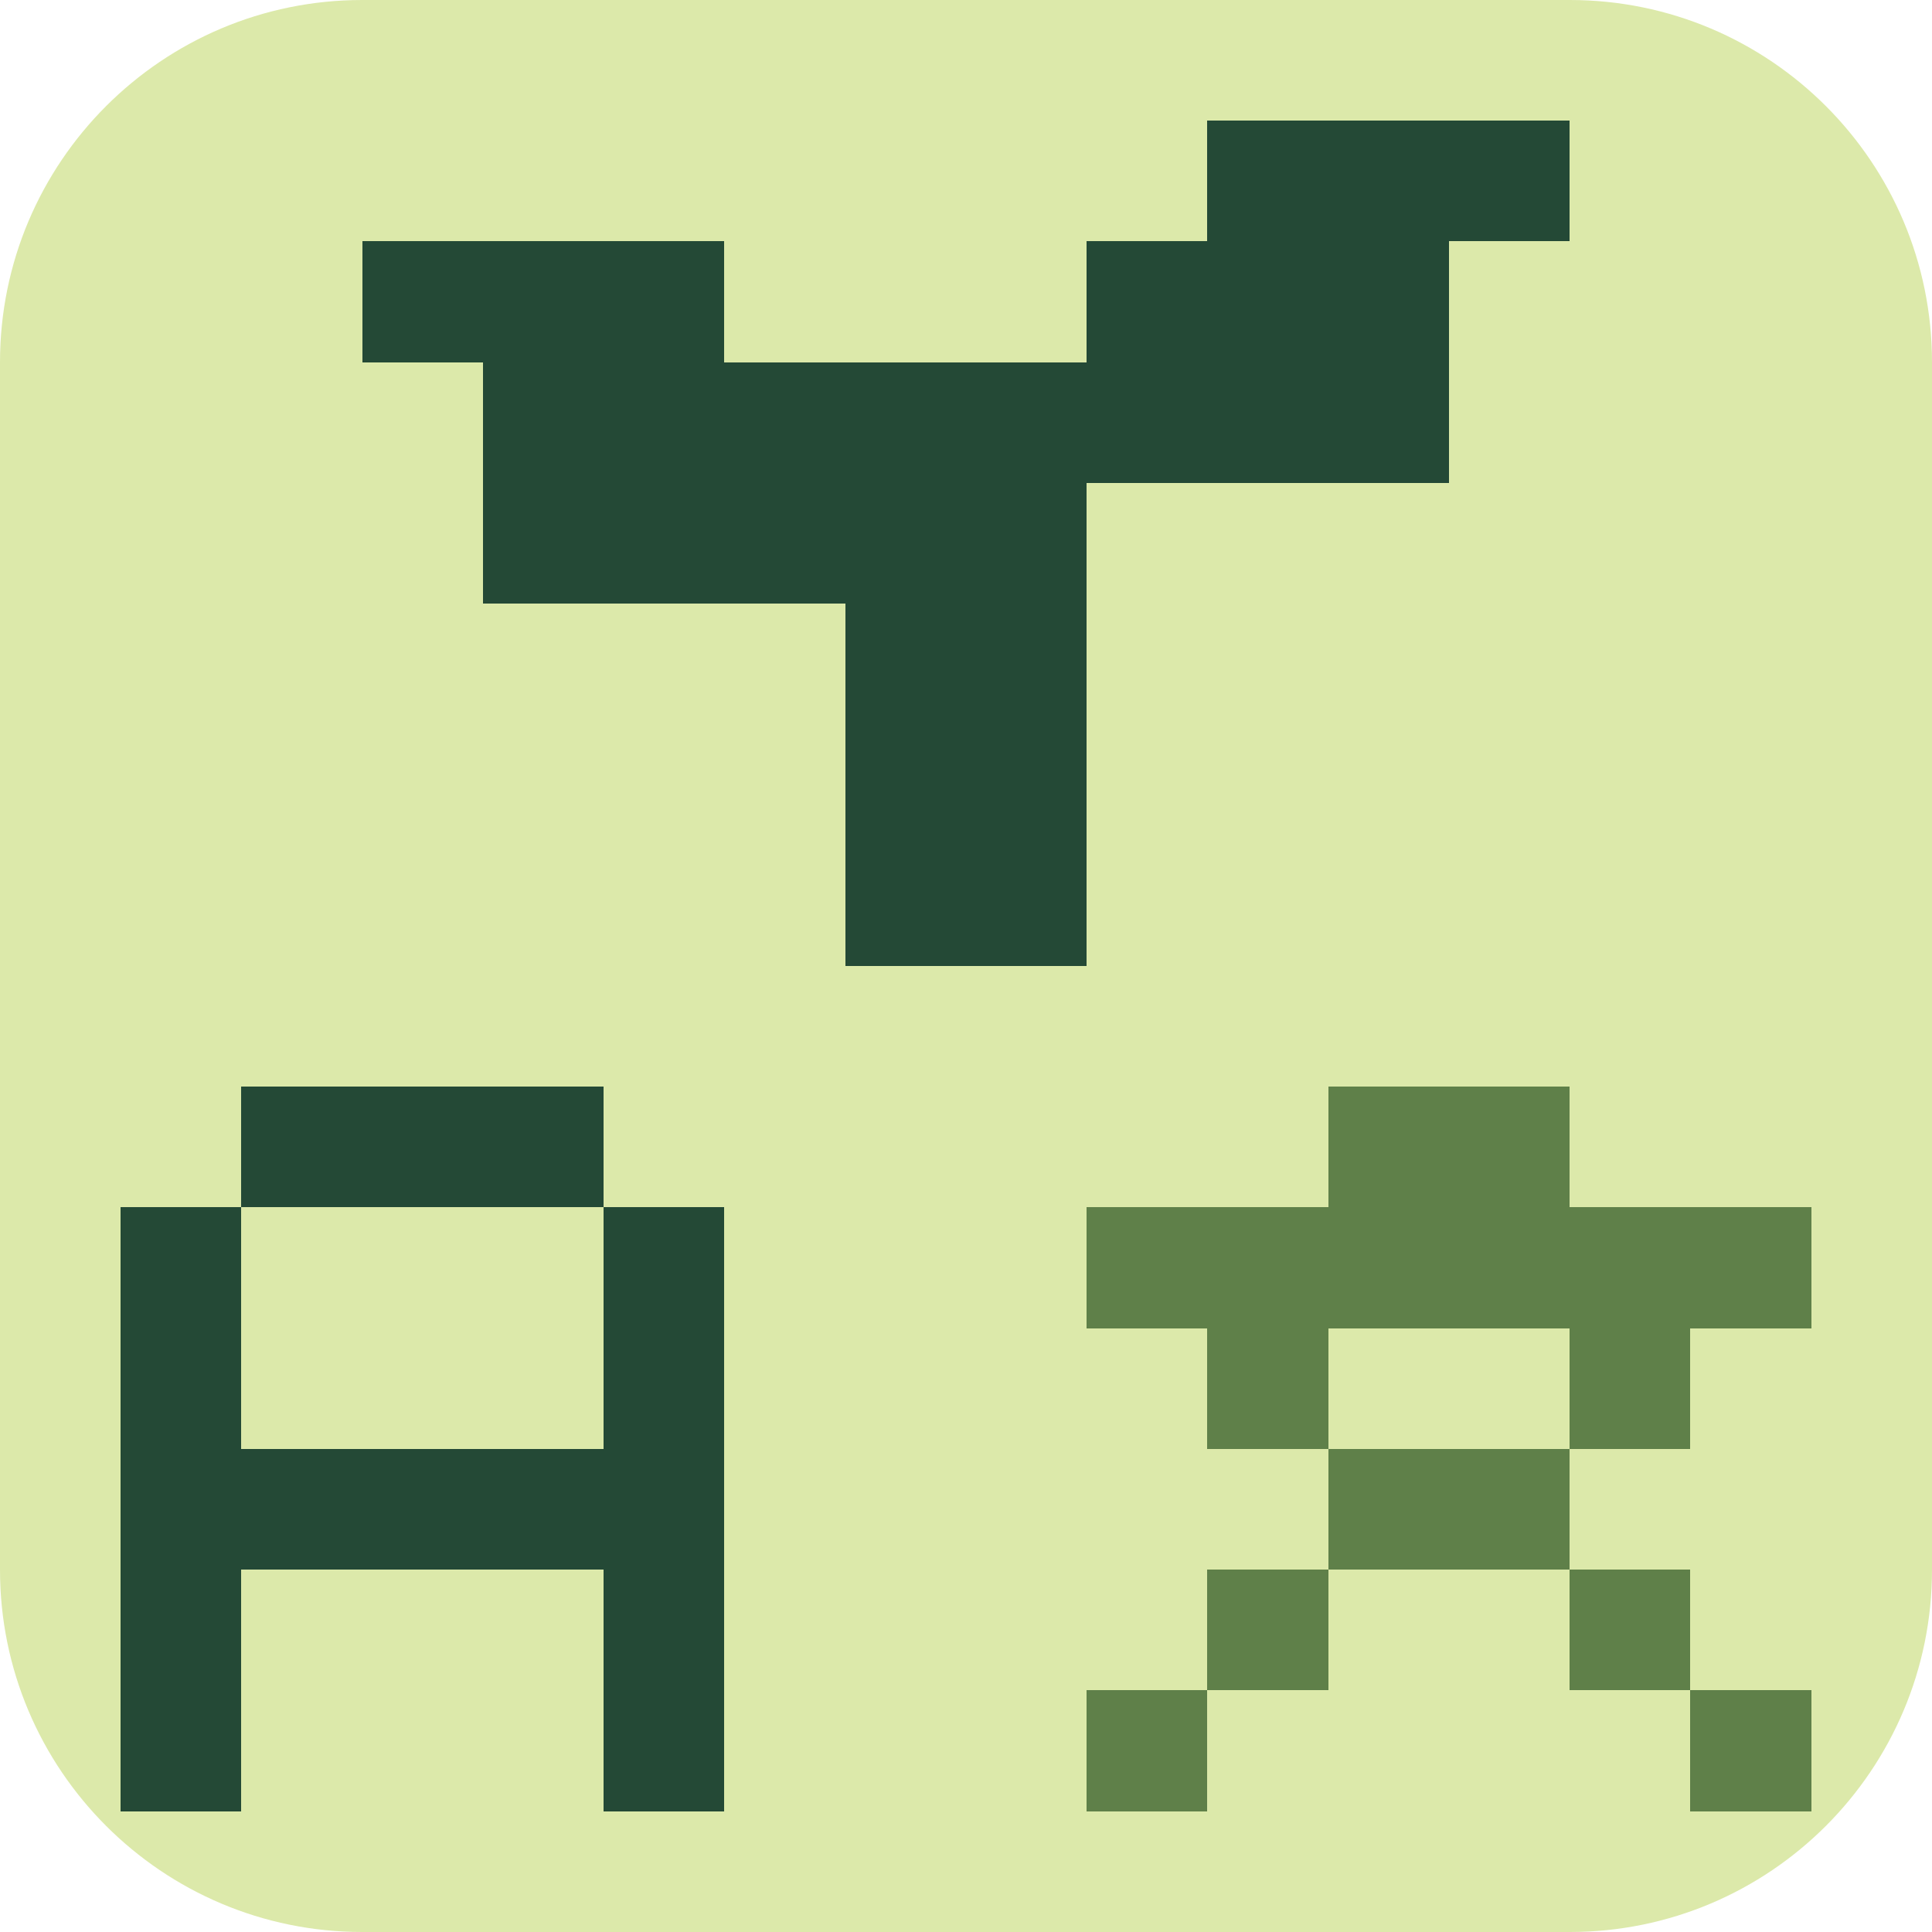
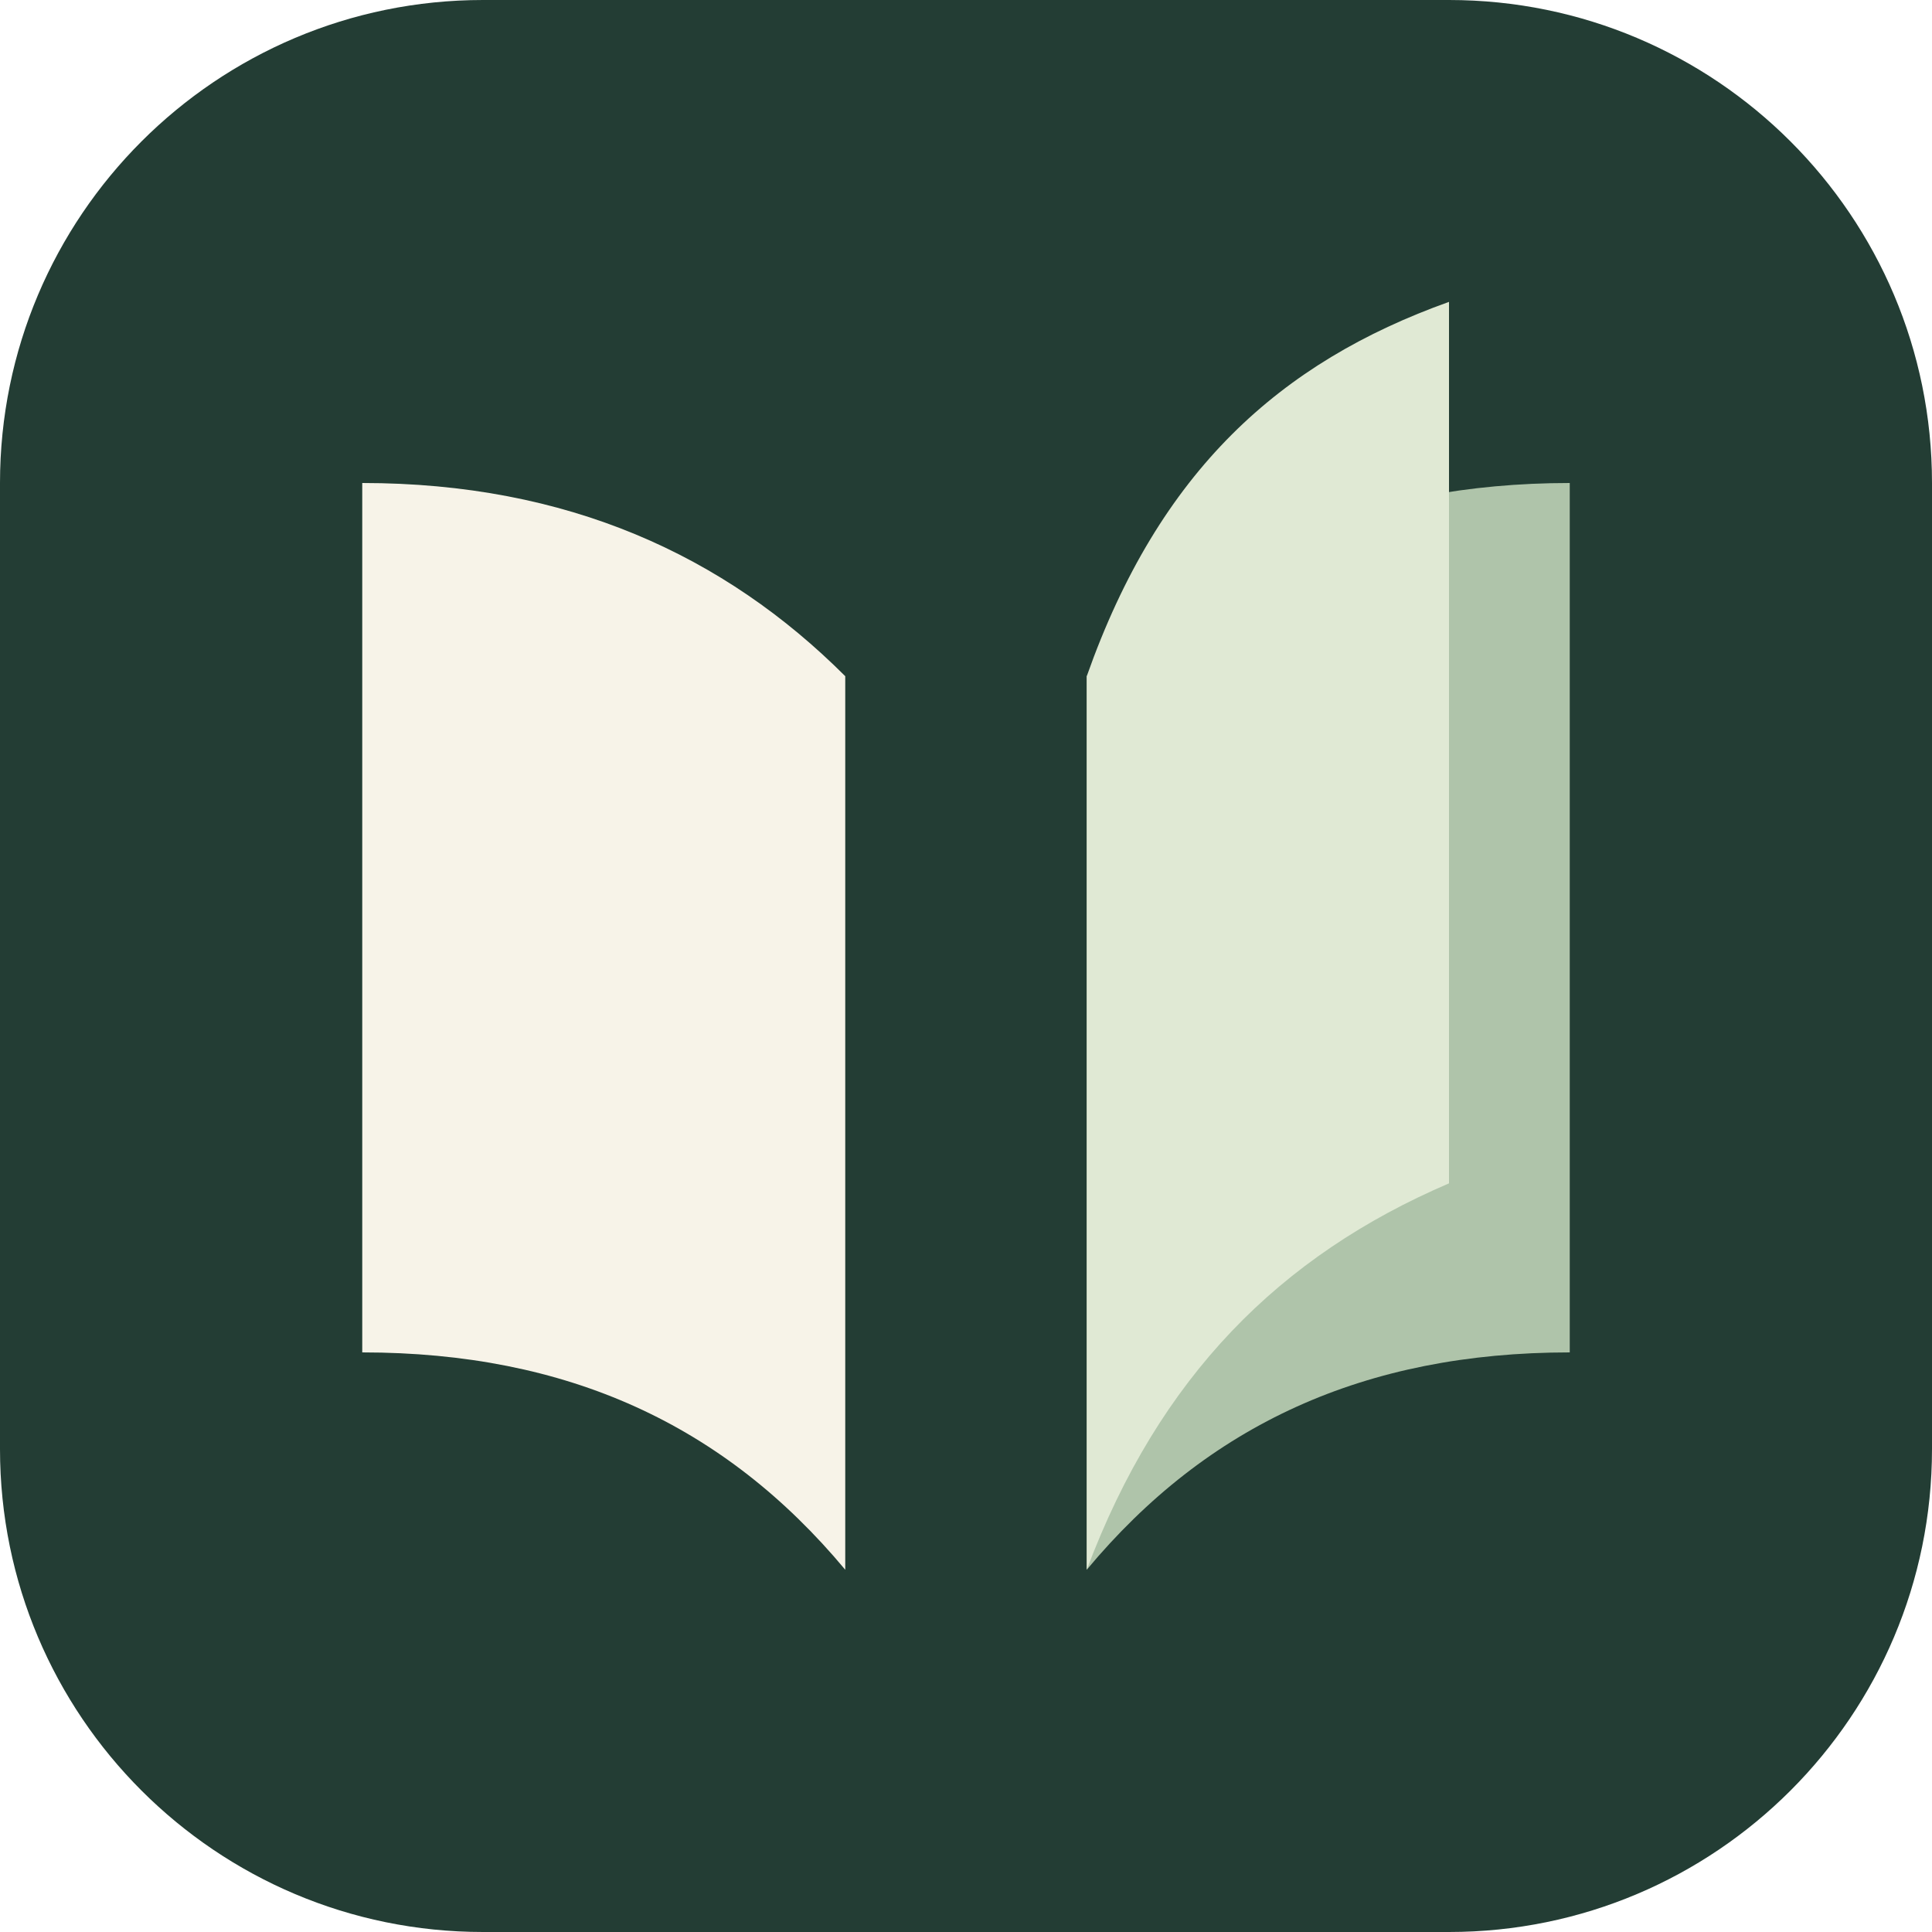
- <svg xmlns="http://www.w3.org/2000/svg" width="16" height="16" viewBox="0 0 16 16">
-   <rect width="16" height="16" rx="3" fill="#dce9aa" />
-   <g fill="#244936" shape-rendering="crispEdges">
-     <rect x="7" y="3" width="2" height="5" />
-     <rect x="3" y="2" width="3" height="1" />
-     <rect x="4" y="3" width="3" height="2" />
-     <rect x="10" y="1" width="3" height="1" />
-     <rect x="9" y="2" width="3" height="2" />
-     <rect x="2" y="9" width="3" height="1" />
-     <rect x="1" y="10" width="1" height="2" />
-     <rect x="5" y="10" width="1" height="2" />
-     <rect x="1" y="12" width="5" height="1" />
-     <rect x="1" y="13" width="1" height="2" />
-     <rect x="5" y="13" width="1" height="2" />
-   </g>
-   <g fill="#5f8049" shape-rendering="crispEdges">
-     <rect x="11" y="9" width="2" height="1" />
-     <rect x="9" y="10" width="6" height="1" />
-     <rect x="10" y="11" width="1" height="1" />
-     <rect x="13" y="11" width="1" height="1" />
-     <rect x="11" y="12" width="2" height="1" />
-     <rect x="10" y="13" width="1" height="1" />
-     <rect x="13" y="13" width="1" height="1" />
-     <rect x="9" y="14" width="1" height="1" />
-     <rect x="14" y="14" width="1" height="1" />
-   </g>
+ <svg xmlns="http://www.w3.org/2000/svg" width="16" height="16" viewBox="0 0 16 16" fill="none">
+   <rect width="16" height="16" rx="4" fill="#233D34" />
+   <path d="M3 4c1.7 0 3 .6 4 1.6V13c-1-1.2-2.3-1.8-4-1.8V4Z" fill="#F7F3E8" />
+   <path d="M9 5.6c1-1 2.3-1.6 4-1.6v7.2c-1.7 0-3 .6-4 1.8V5.6Z" fill="#AFC4AA" />
+   <path d="M9 5.6c.6-1.7 1.6-2.6 3-3.1v7.3c-1.4.6-2.4 1.6-3 3.2V5.6Z" fill="#E0E9D4" />
</svg>
